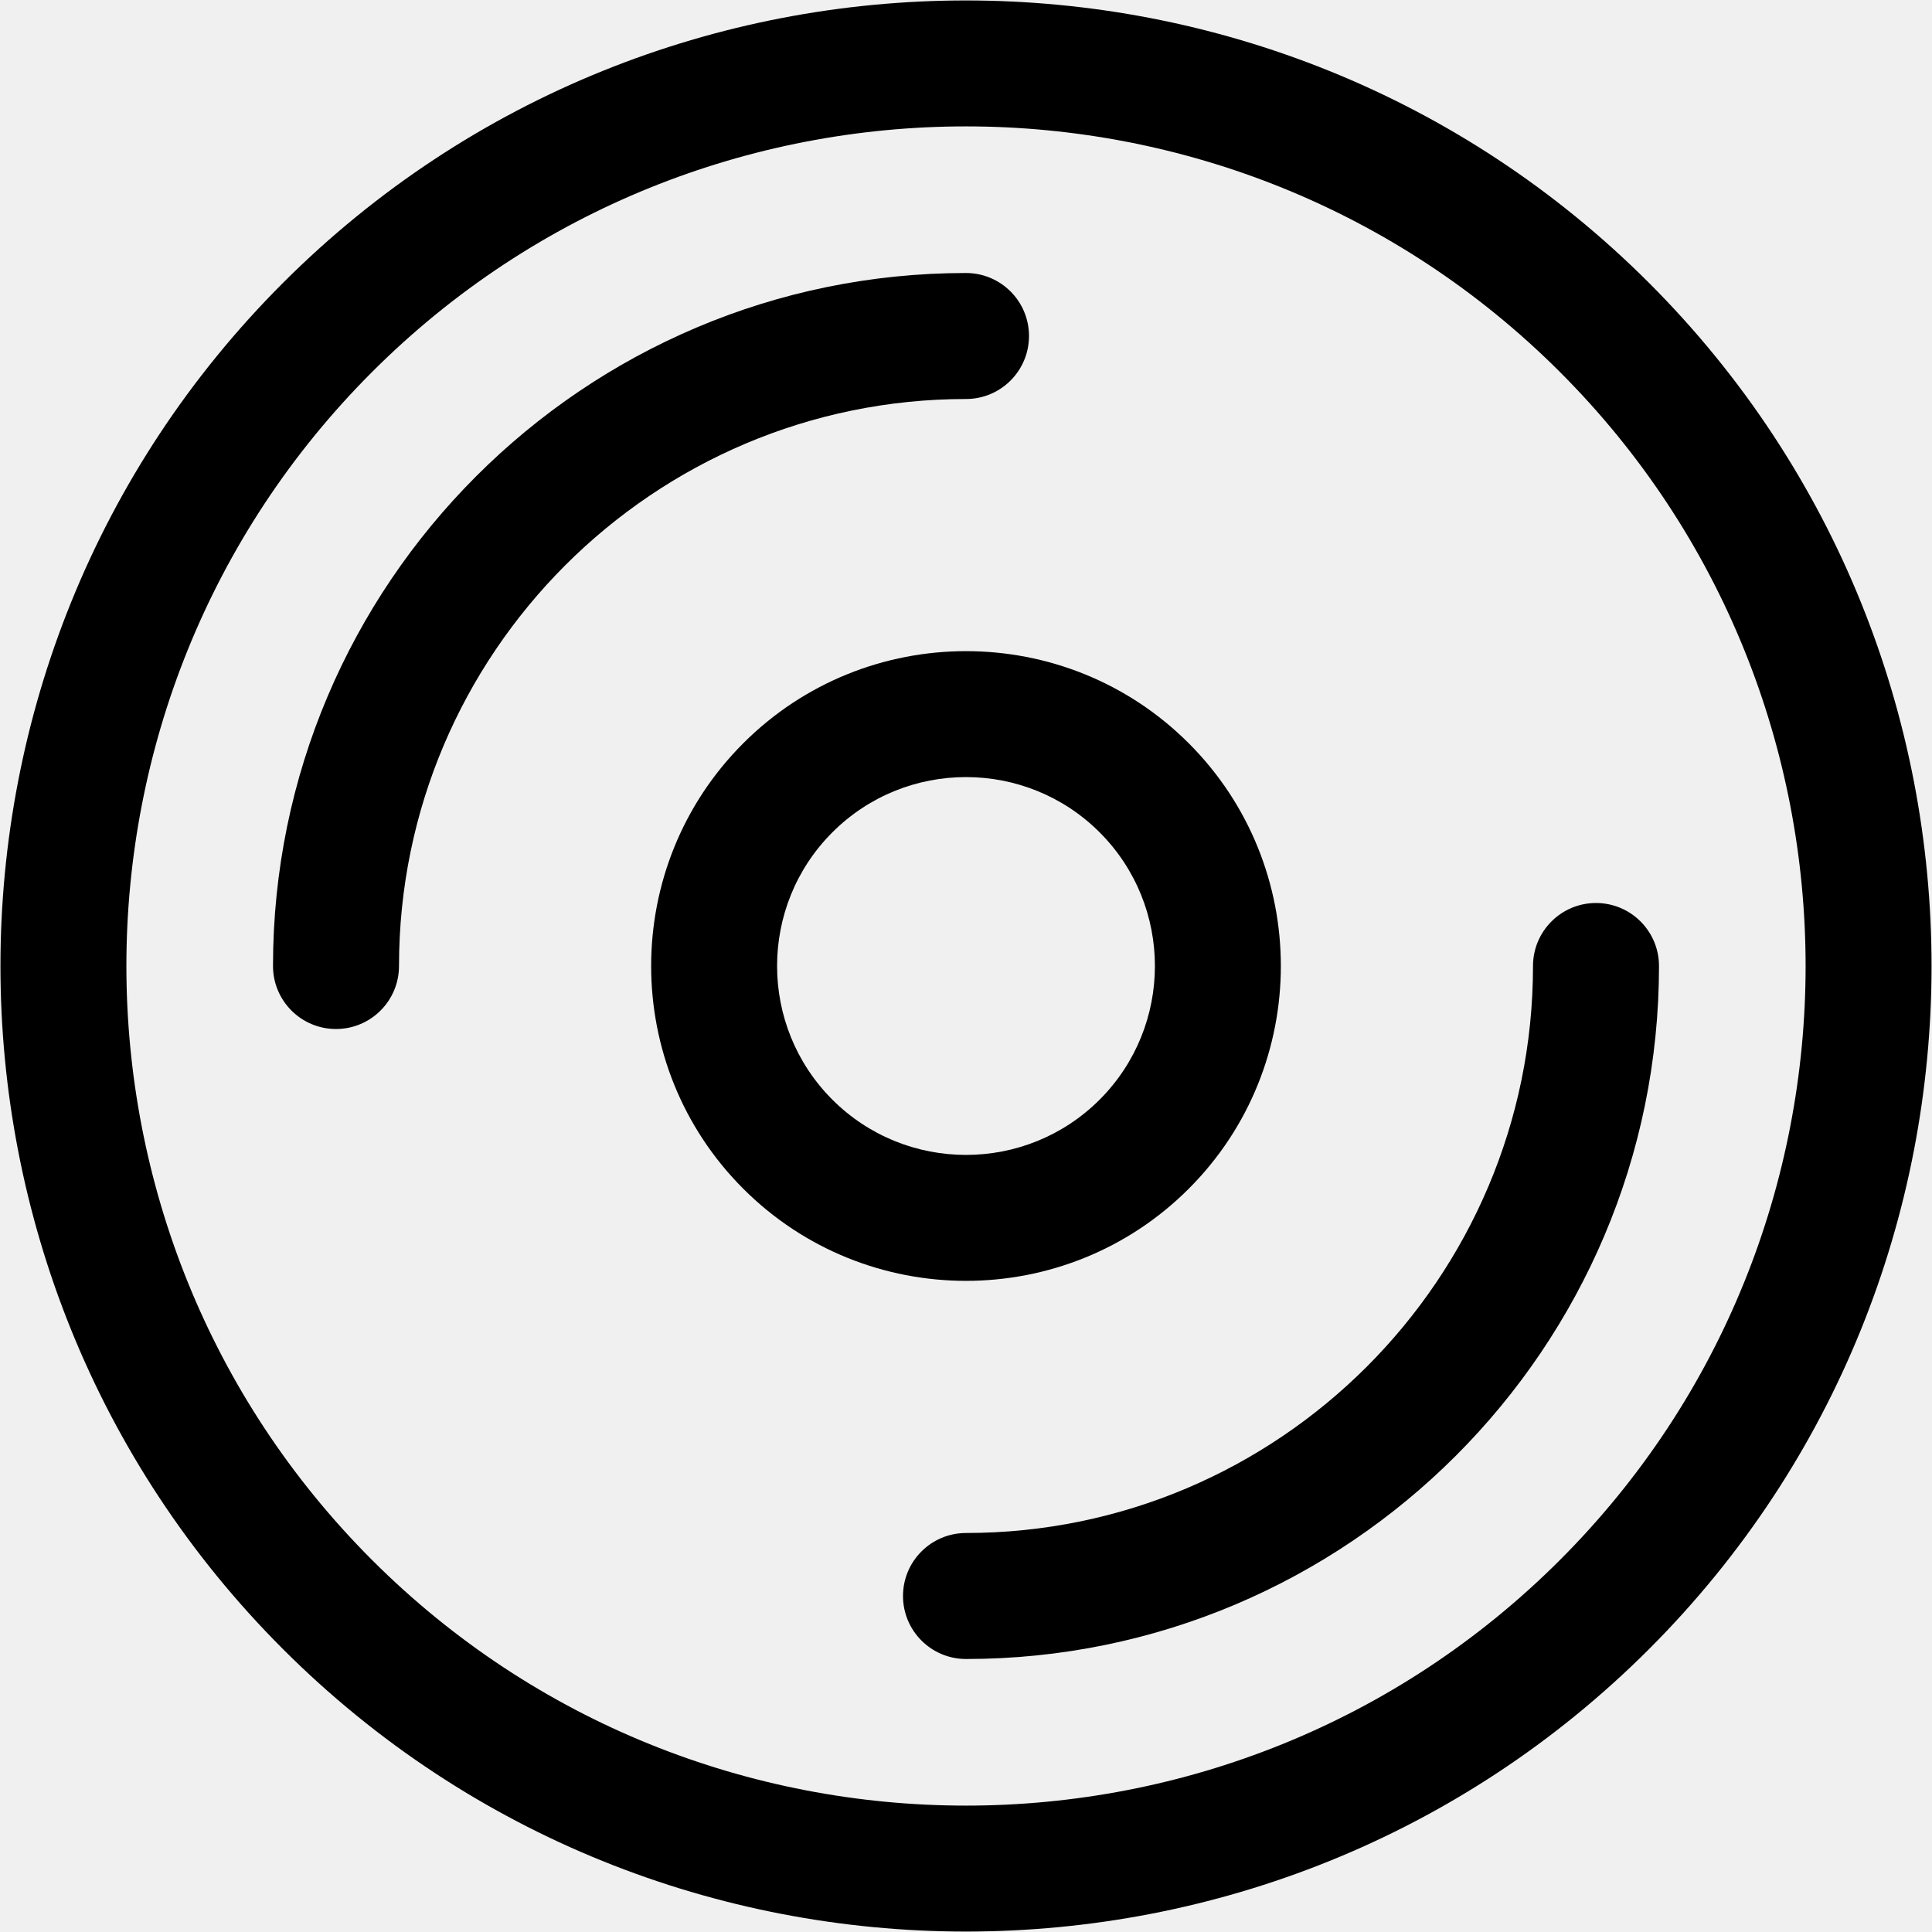
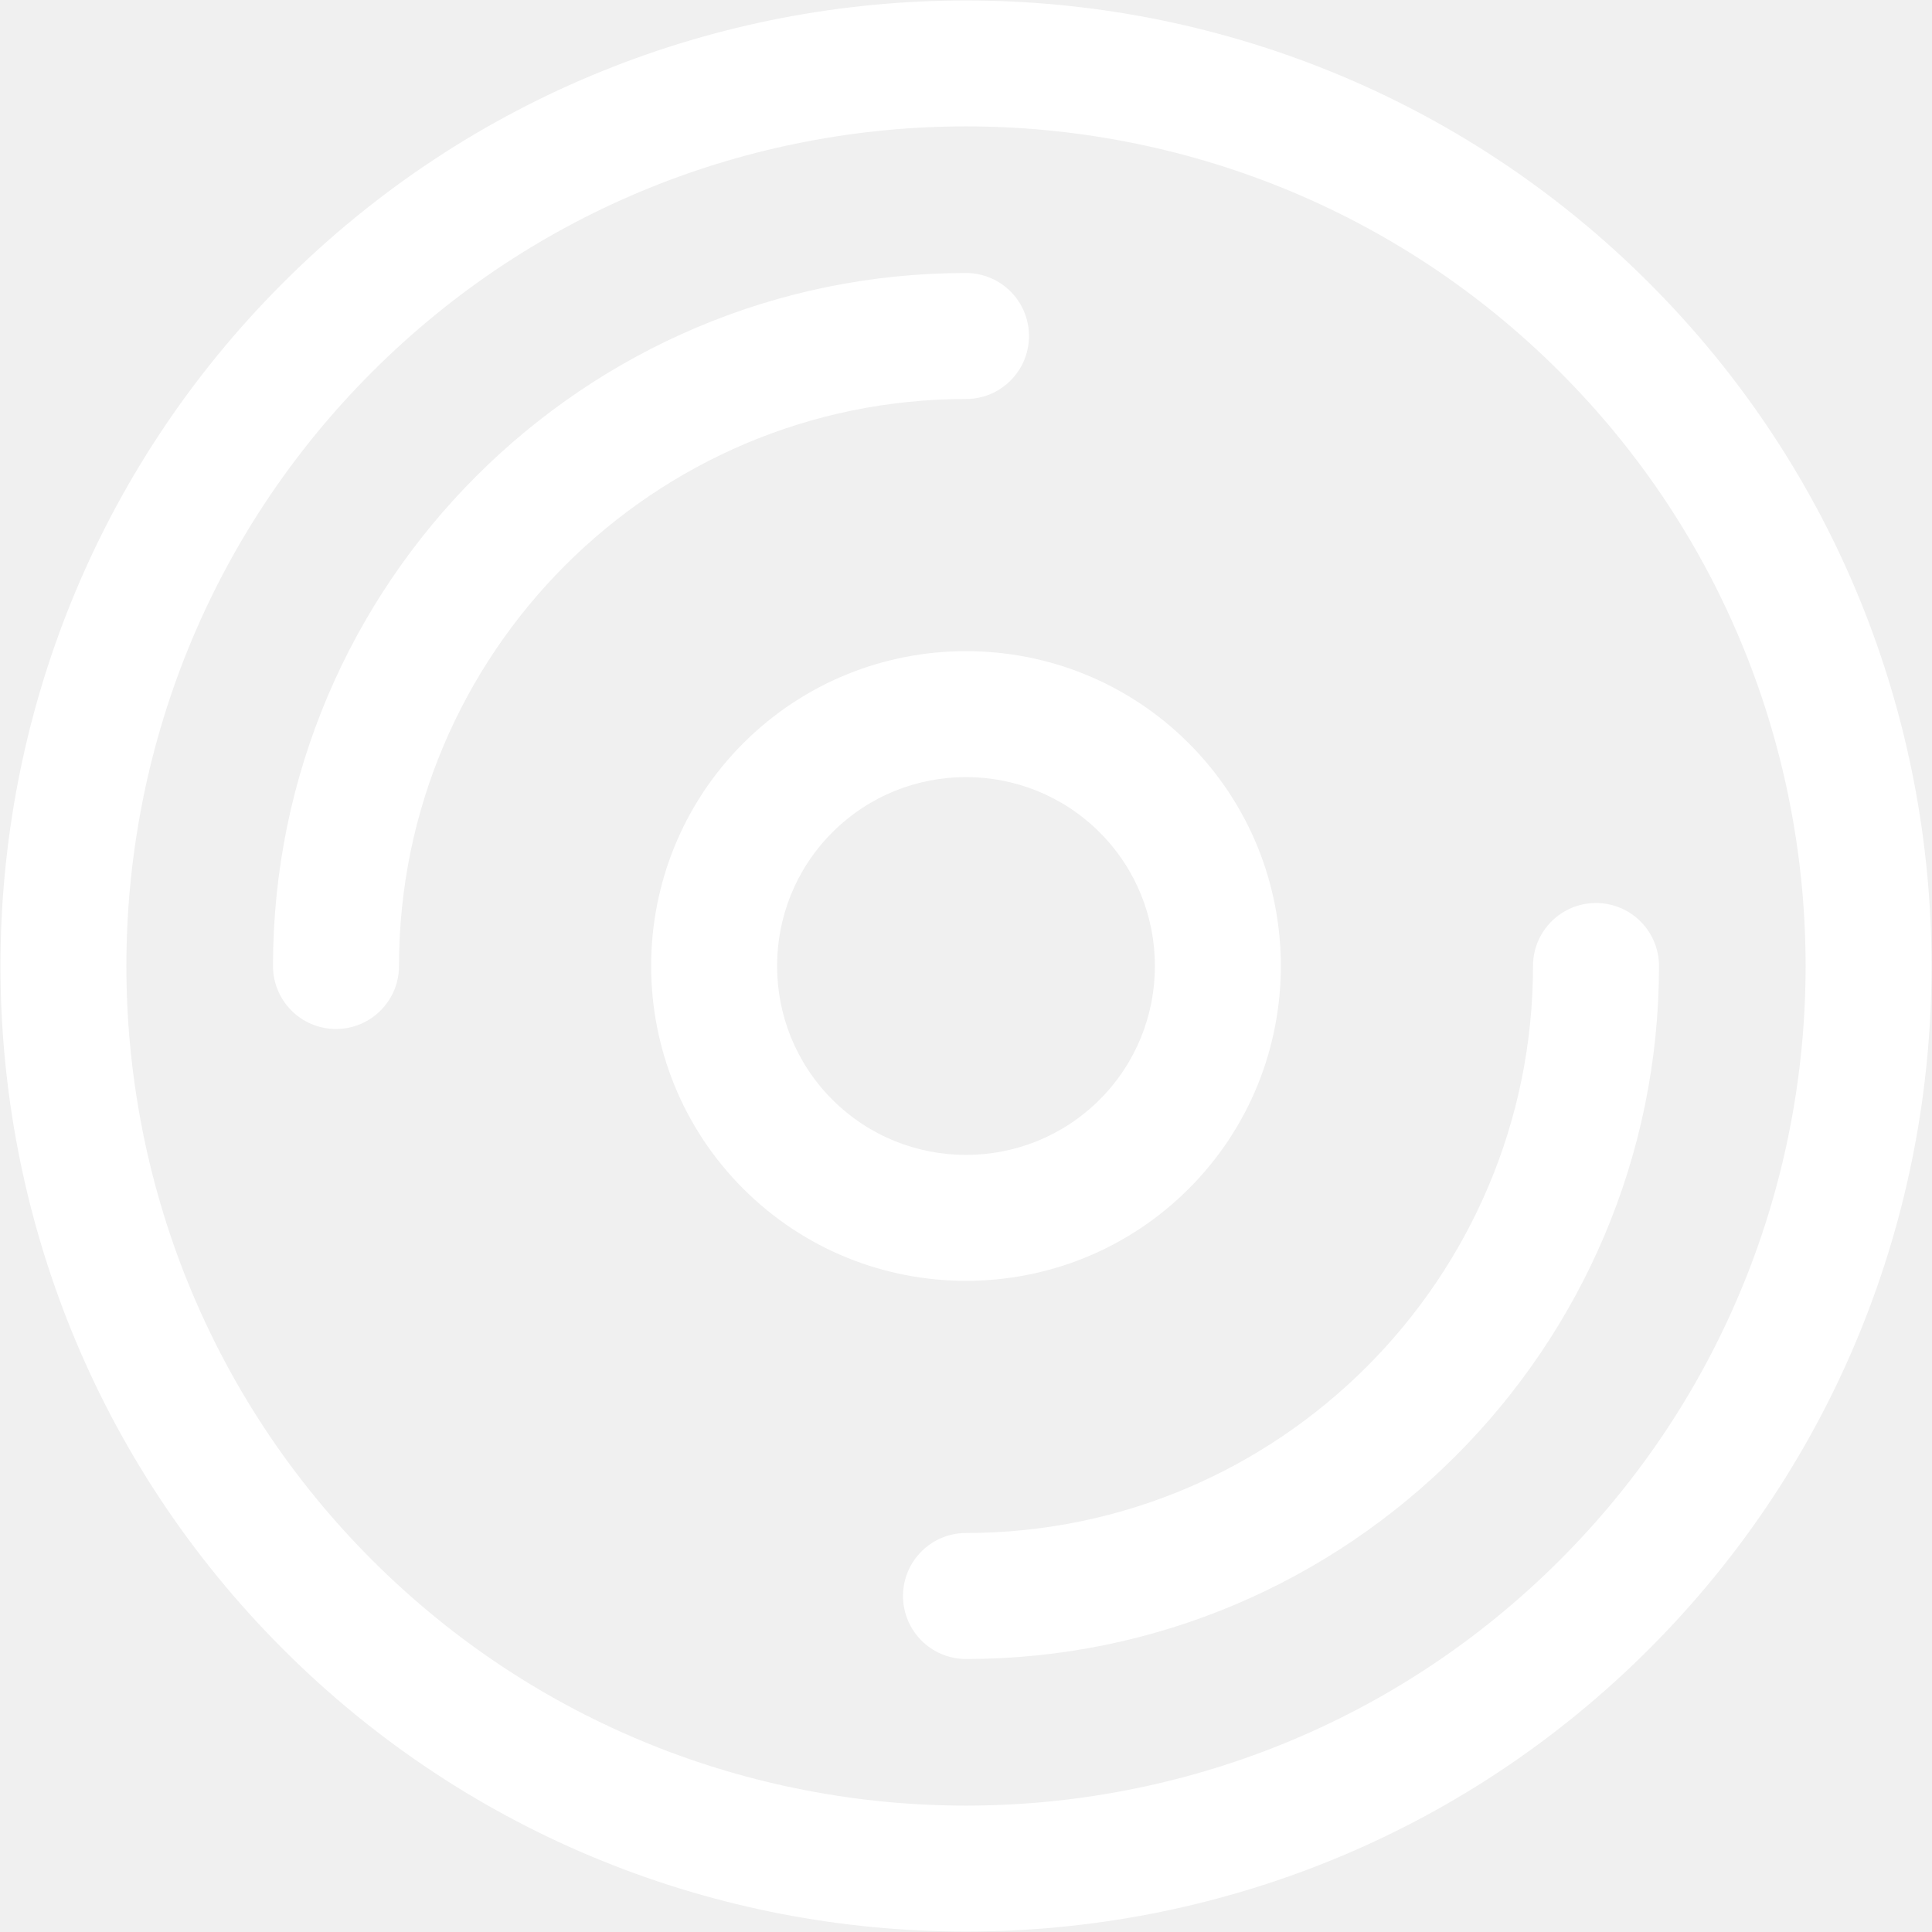
- <svg xmlns="http://www.w3.org/2000/svg" fill="#000000" height="800px" width="800px" version="1.1" id="Layer_1" viewBox="0 0 512 512" xml:space="preserve">
+ <svg xmlns="http://www.w3.org/2000/svg" fill="#ffffff" height="800px" width="800px" version="1.1" id="Layer_1" viewBox="0 0 512 512" xml:space="preserve">
  <g transform="rotate(45 256 256)">
    <g>
      <g>
        <path d="M385.862,126.138c-6.519-6.519-17.091-6.519-23.611,0c-6.52,6.52-6.52,17.091,0,23.611    c58.586,58.587,58.586,153.914,0,212.501c-6.52,6.52-6.52,17.091,0,23.611c6.519,6.519,17.091,6.52,23.611,0    C457.468,314.256,457.468,197.744,385.862,126.138z" />
      </g>
    </g>
    <g>
      <g>
        <path d="M149.75,362.251c-58.586-58.587-58.586-153.914,0-212.501c6.519-6.52,6.519-17.091,0-23.611s-17.091-6.52-23.611,0    c-71.605,71.605-71.605,188.117,0,259.723c6.519,6.52,17.091,6.521,23.611,0C156.27,379.342,156.27,368.771,149.75,362.251z" />
      </g>
    </g>
    <g>
      <g>
        <path d="M256,172.522c-46.03,0-83.478,37.448-83.478,83.478S209.97,339.478,256,339.478S339.478,302.03,339.478,256    S302.03,172.522,256,172.522z M256,306.087c-27.618,0-50.087-22.469-50.087-50.087c0-27.618,22.469-50.087,50.087-50.087    c27.618,0,50.087,22.469,50.087,50.087C306.087,283.618,283.618,306.087,256,306.087z" />
      </g>
    </g>
    <g>
      <g>
        <path d="M256,0C114.842,0,0,114.842,0,256s114.842,256,256,256s256-114.842,256-256S397.158,0,256,0z M256,478.609    c-122.746,0-222.609-99.862-222.609-222.609S133.254,33.391,256,33.391S478.609,133.254,478.609,256S378.746,478.609,256,478.609z    " />
      </g>
    </g>
  </g>
</svg>
